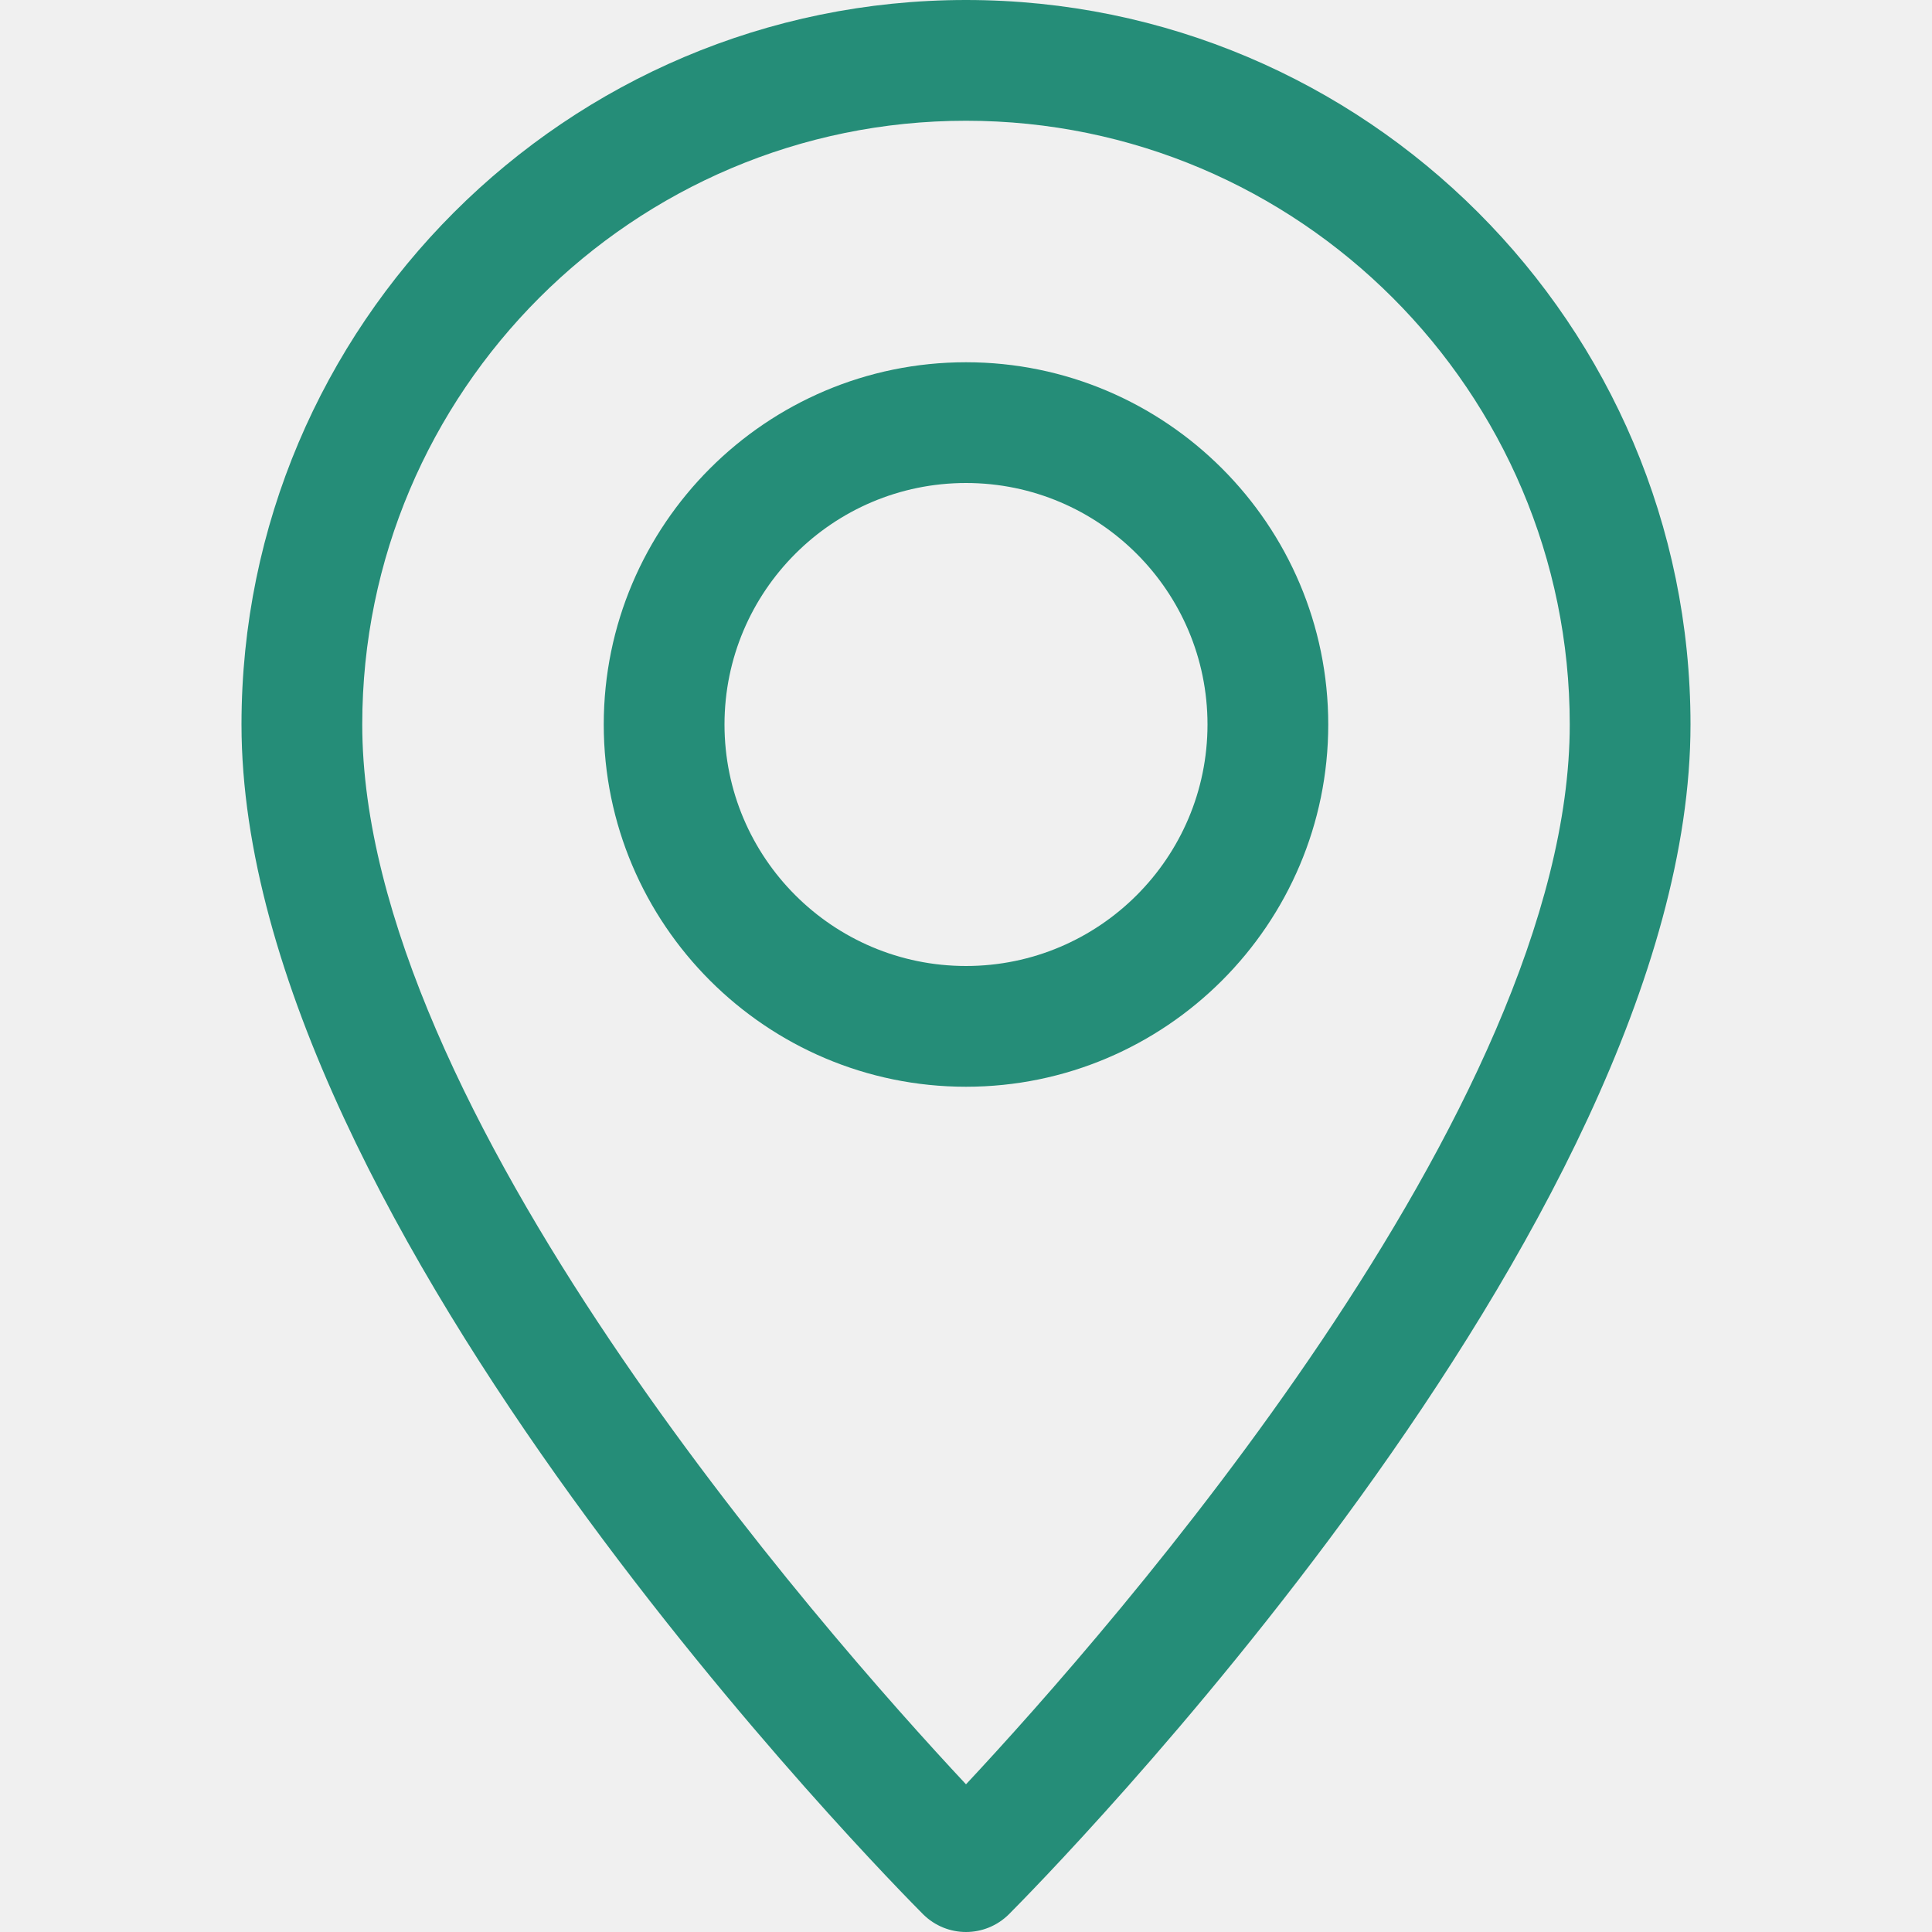
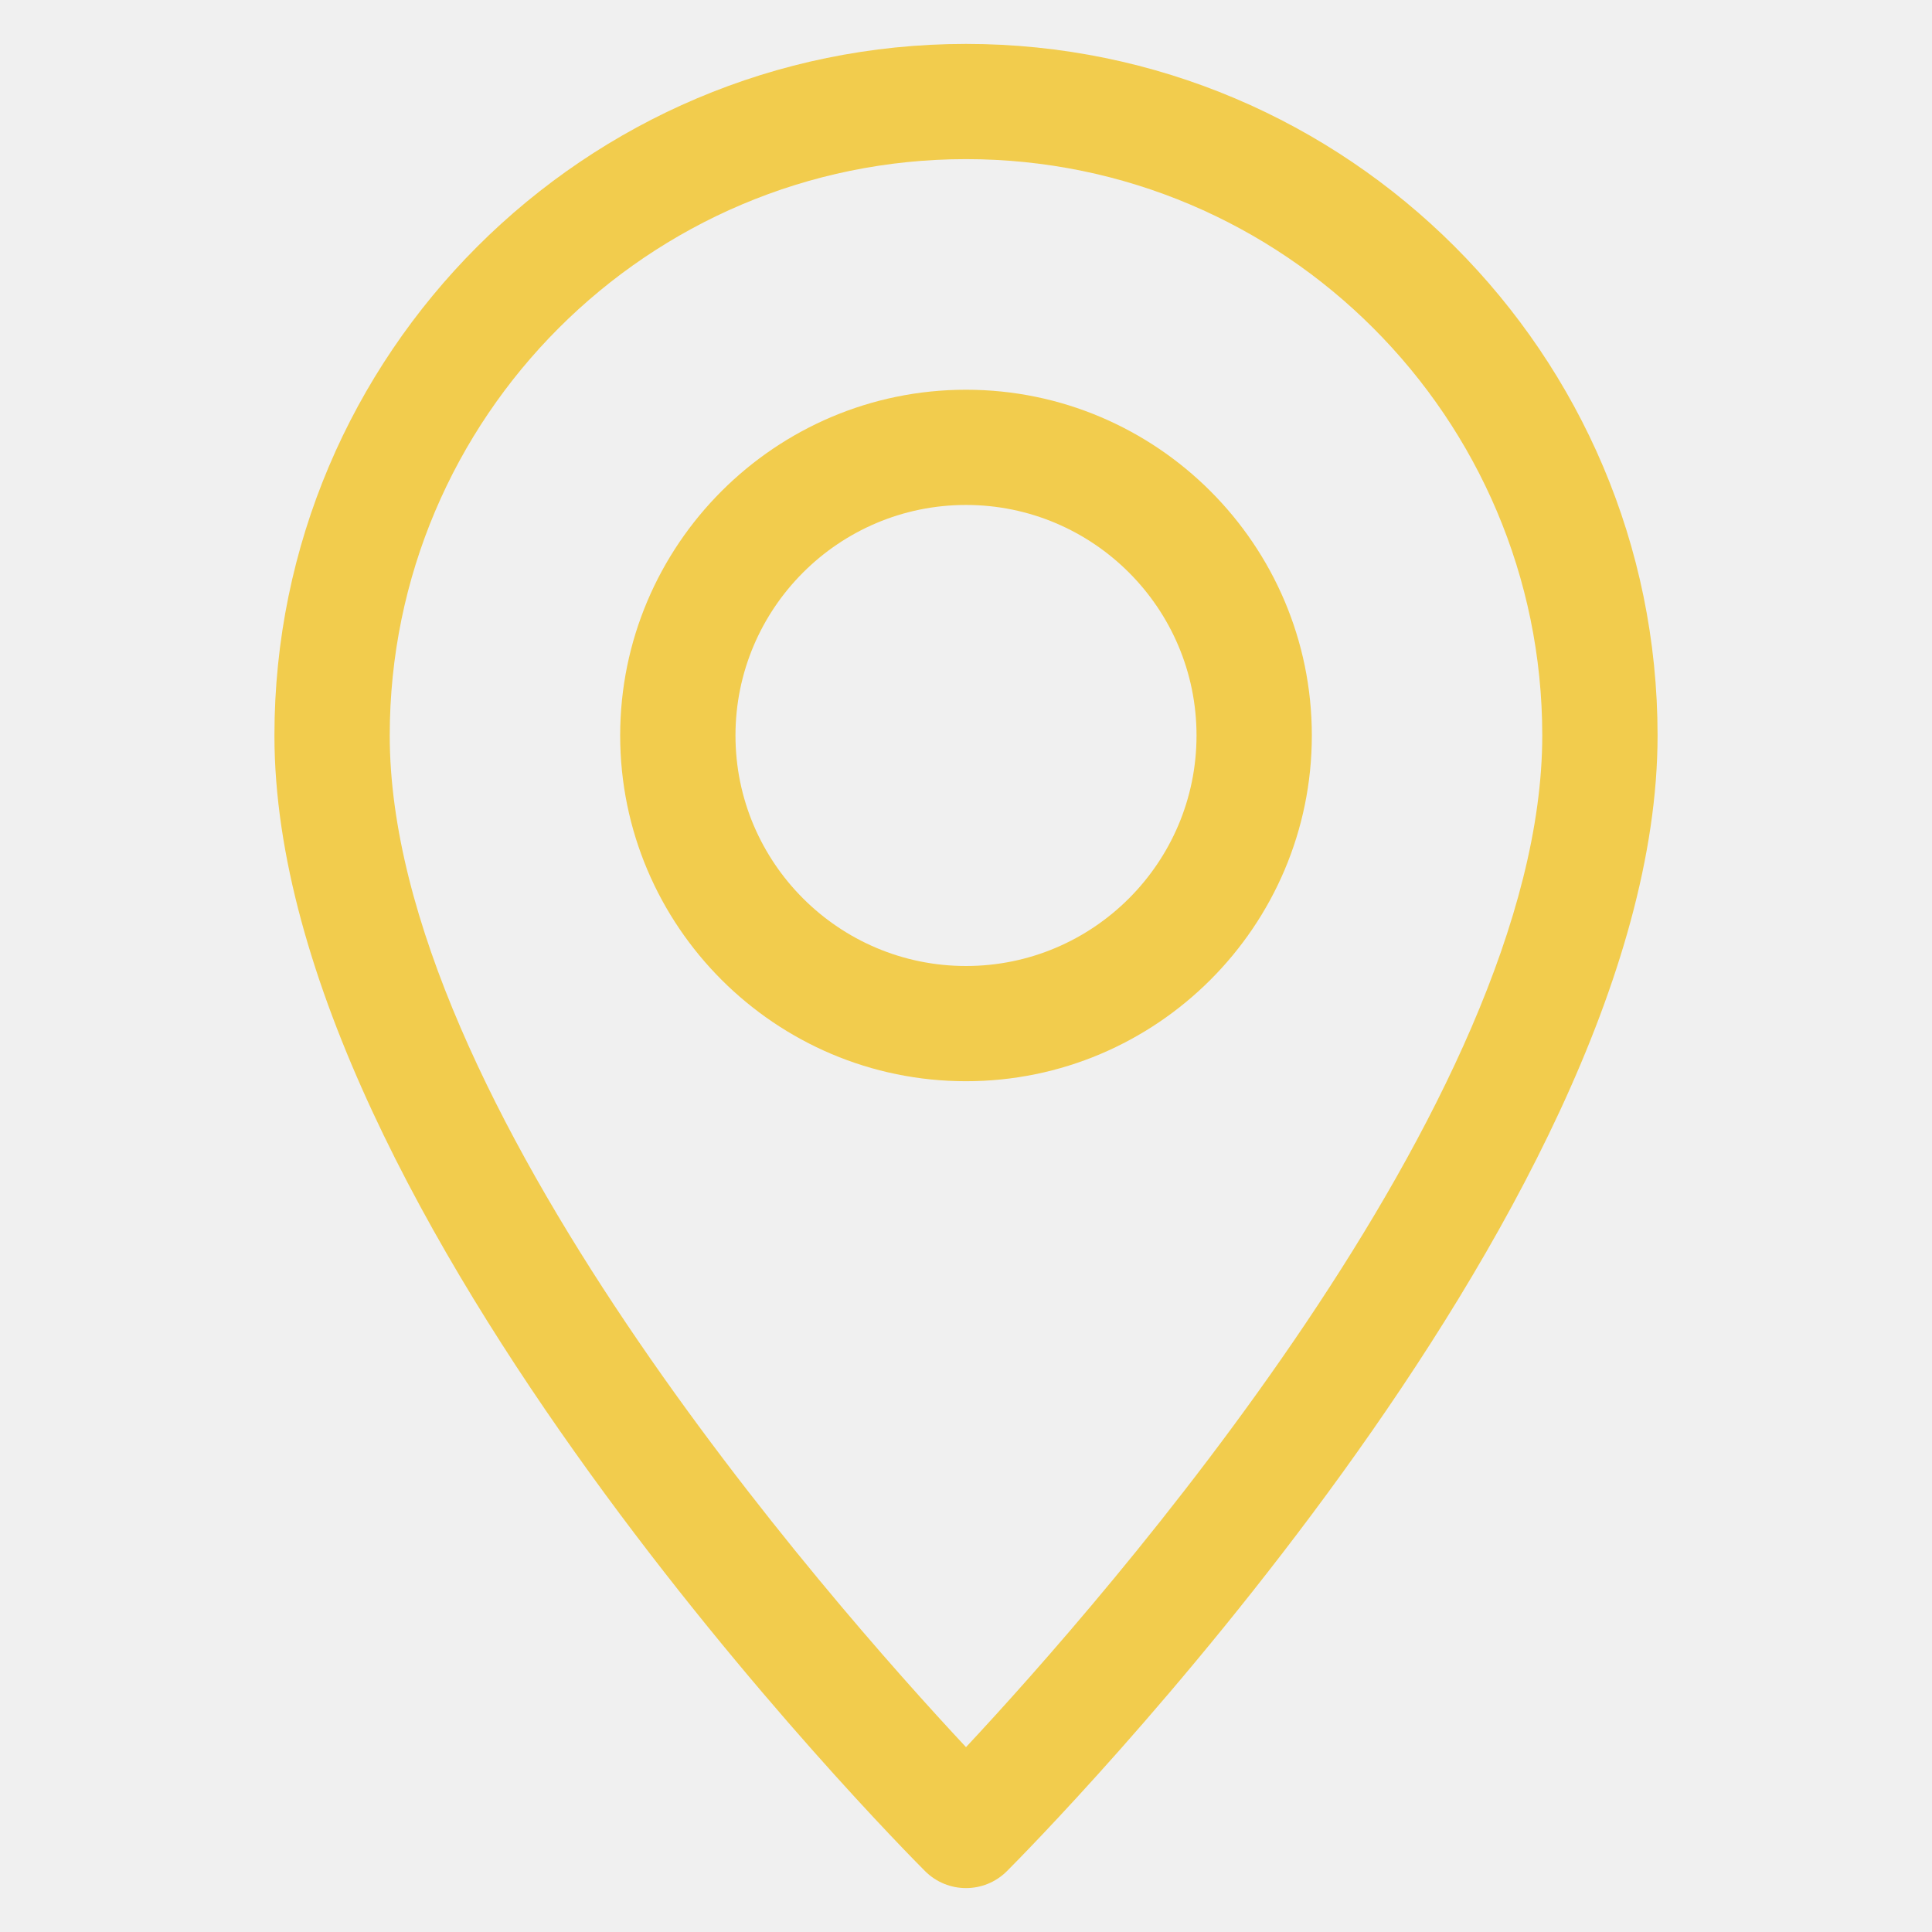
- <svg xmlns="http://www.w3.org/2000/svg" width="36" height="36" viewBox="0 0 36 36" fill="none">
-   <path d="M18 0C10.555 0 4.5 6.055 4.5 13.5C4.5 22.858 16.686 35.152 17.203 35.672C17.424 35.89 17.712 36 18 36C18.288 36 18.576 35.89 18.797 35.672C19.314 35.152 31.5 22.858 31.5 13.5C31.5 6.055 25.445 0 18 0ZM18 33.248C15.313 30.373 6.75 20.648 6.75 13.5C6.75 7.297 11.797 2.25 18 2.25C24.203 2.25 29.25 7.297 29.25 13.5C29.25 20.642 20.686 30.373 18 33.248Z" fill="#258D78" />
-   <path d="M18 6.75C14.278 6.75 11.25 9.778 11.25 13.5C11.25 17.221 14.278 20.25 18 20.25C21.721 20.25 24.75 17.221 24.75 13.5C24.75 9.778 21.721 6.75 18 6.75ZM18 18C15.518 18 13.5 15.982 13.5 13.5C13.5 11.018 15.518 9 18 9C20.482 9 22.5 11.018 22.5 13.5C22.5 15.982 20.482 18 18 18Z" fill="#258D78" />
+ <svg xmlns="http://www.w3.org/2000/svg" width="22" height="22" viewBox="0 0 22 22" fill="none">
+   <g clip-path="url(#clip0_1224_51)">
+     <path d="M11 0.5C6.657 0.5 3.125 4.032 3.125 8.375C3.125 13.834 10.233 21.005 10.535 21.308C10.664 21.436 10.832 21.5 11 21.5C11.168 21.5 11.336 21.436 11.465 21.308C11.767 21.005 18.875 13.834 18.875 8.375C18.875 4.032 15.343 0.5 11 0.5ZM11 19.895C9.433 18.217 4.438 12.545 4.438 8.375C4.438 4.756 7.381 1.812 11 1.812C14.619 1.812 17.562 4.756 17.562 8.375C17.562 12.541 12.567 18.217 11 19.895Z" fill="#F2CC4D" />
+     <path d="M11 4.438C8.829 4.438 7.062 6.204 7.062 8.375C7.062 10.546 8.829 12.312 11 12.312C13.171 12.312 14.938 10.546 14.938 8.375C14.938 6.204 13.171 4.438 11 4.438ZM11 11C9.552 11 8.375 9.823 8.375 8.375C8.375 6.927 9.552 5.75 11 5.75C12.448 5.75 13.625 6.927 13.625 8.375C13.625 9.823 12.448 11 11 11Z" fill="#F2CC4D" />
+   </g>
+   <defs>
+     <clipPath id="clip0_1224_51">
+       <rect width="21" height="21" fill="white" transform="translate(0.5 0.5)" />
+     </clipPath>
+   </defs>
</svg>
